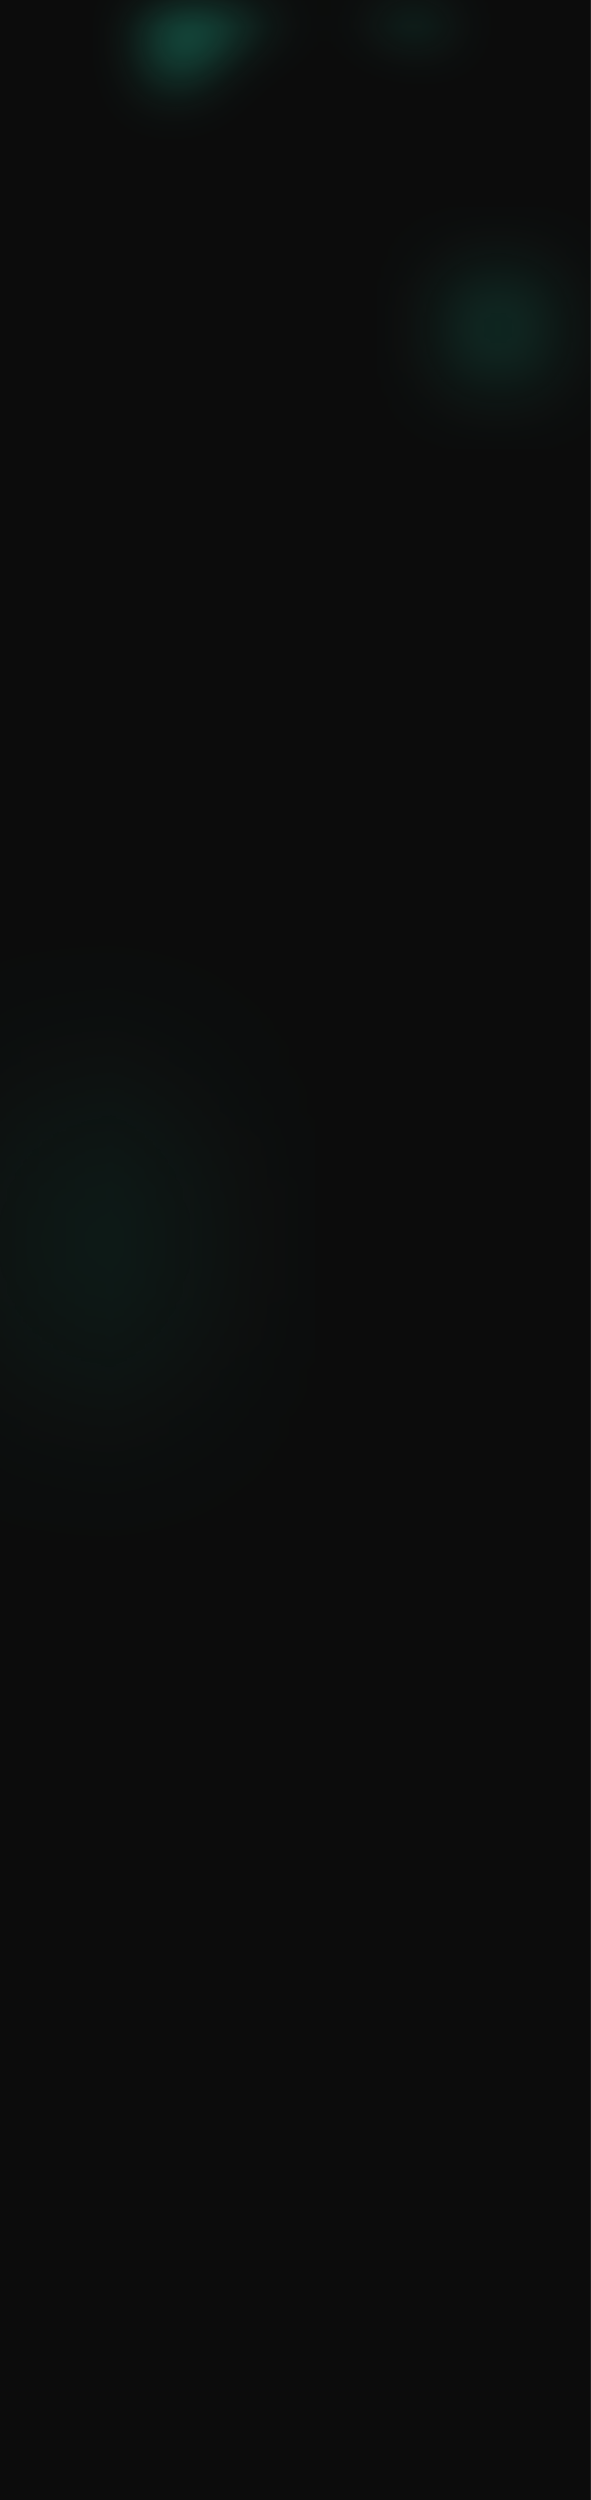
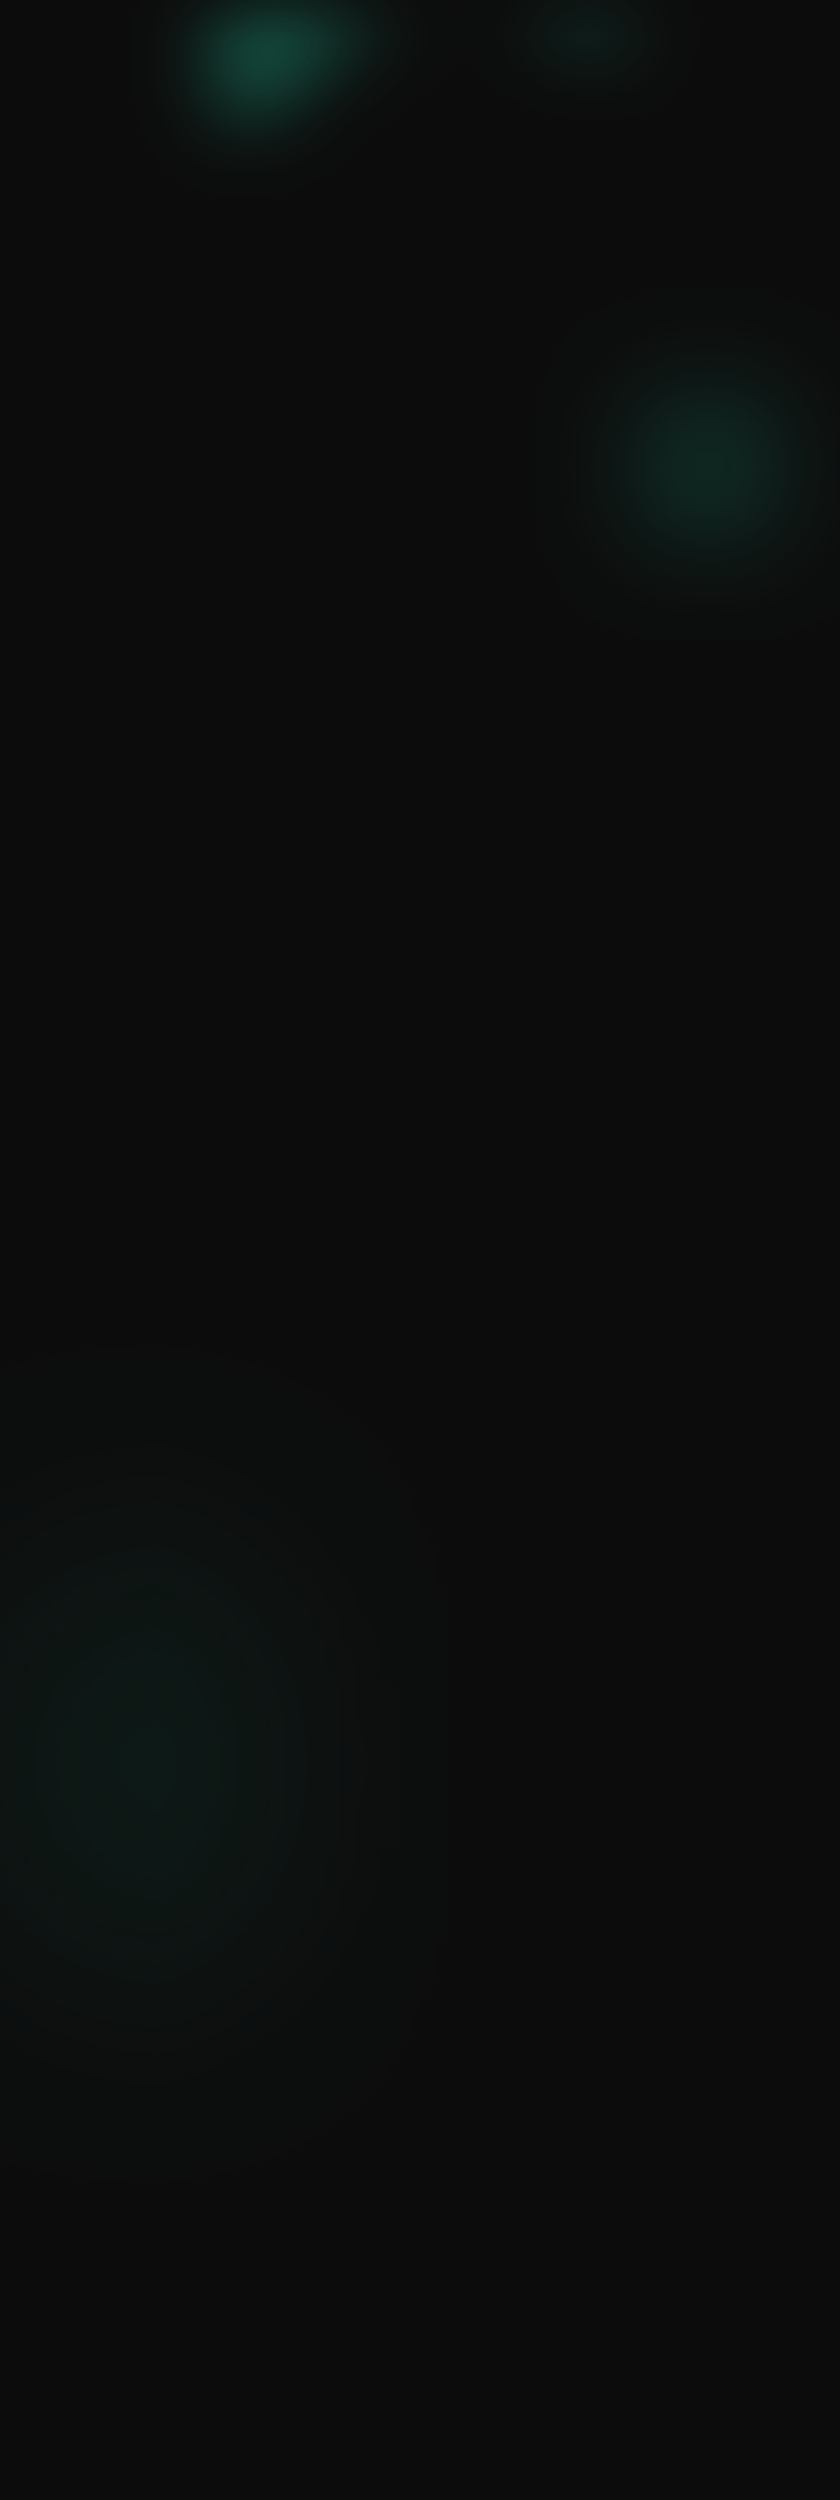
- <svg xmlns="http://www.w3.org/2000/svg" width="1512" height="6397" viewBox="0 0 1512 6397" fill="none">
+ <svg xmlns="http://www.w3.org/2000/svg" width="1512" height="4500" viewBox="0 0 1512 4500" fill="none">
  <g clip-path="url(#clip0_243_2)">
-     <rect width="1512" height="6397" fill="#0c0c0c" />
+     <rect width="1512" height="4800" fill="#0c0c0c" />
    <g opacity="0.4" filter="url(#filter0_f_243_2)">
      <path d="M387.38 137.553C355.297 -107.774 513.625 -371.892 752.935 -403.188C992.246 -434.485 1087.35 -273.117 1119.44 -27.791C1151.52 217.536 993.208 -36.622 796.88 -10.947C557.569 20.349 419.463 382.88 387.38 137.553Z" fill="#24cfa7" />
    </g>
    <g filter="url(#filter1_f_243_2)">
      <circle cx="15" cy="3176" r="185" fill="#24cfa7" />
    </g>
    <g filter="url(#filter2_f_243_2)">
      <circle cx="1275" cy="840" r="64" fill="#24cfa7" />
    </g>
  </g>
  <defs>
    <filter id="filter0_f_243_2" x="239.258" y="-551.062" width="1028.33" height="917.31" filterUnits="userSpaceOnUse" color-interpolation-filters="sRGB">
      <feFlood flood-opacity="0" result="BackgroundImageFix" />
      <feBlend mode="normal" in="SourceGraphic" in2="BackgroundImageFix" result="shape" />
      <feGaussianBlur stdDeviation="72" result="effect1_foregroundBlur_243_2" />
    </filter>
    <filter id="filter1_f_243_2" x="-774" y="2387" width="1578" height="1578" filterUnits="userSpaceOnUse" color-interpolation-filters="sRGB">
      <feFlood flood-opacity="0" result="BackgroundImageFix" />
      <feBlend mode="normal" in="SourceGraphic" in2="BackgroundImageFix" result="shape" />
      <feGaussianBlur stdDeviation="302" result="effect1_foregroundBlur_243_2" />
    </filter>
    <filter id="filter2_f_243_2" x="967" y="532" width="616" height="616" filterUnits="userSpaceOnUse" color-interpolation-filters="sRGB">
      <feFlood flood-opacity="0" result="BackgroundImageFix" />
      <feBlend mode="normal" in="SourceGraphic" in2="BackgroundImageFix" result="shape" />
      <feGaussianBlur stdDeviation="122" result="effect1_foregroundBlur_243_2" />
    </filter>
    <clipPath id="clip0_243_2">
      <rect width="1512" height="6397" fill="white" />
    </clipPath>
  </defs>
</svg>
